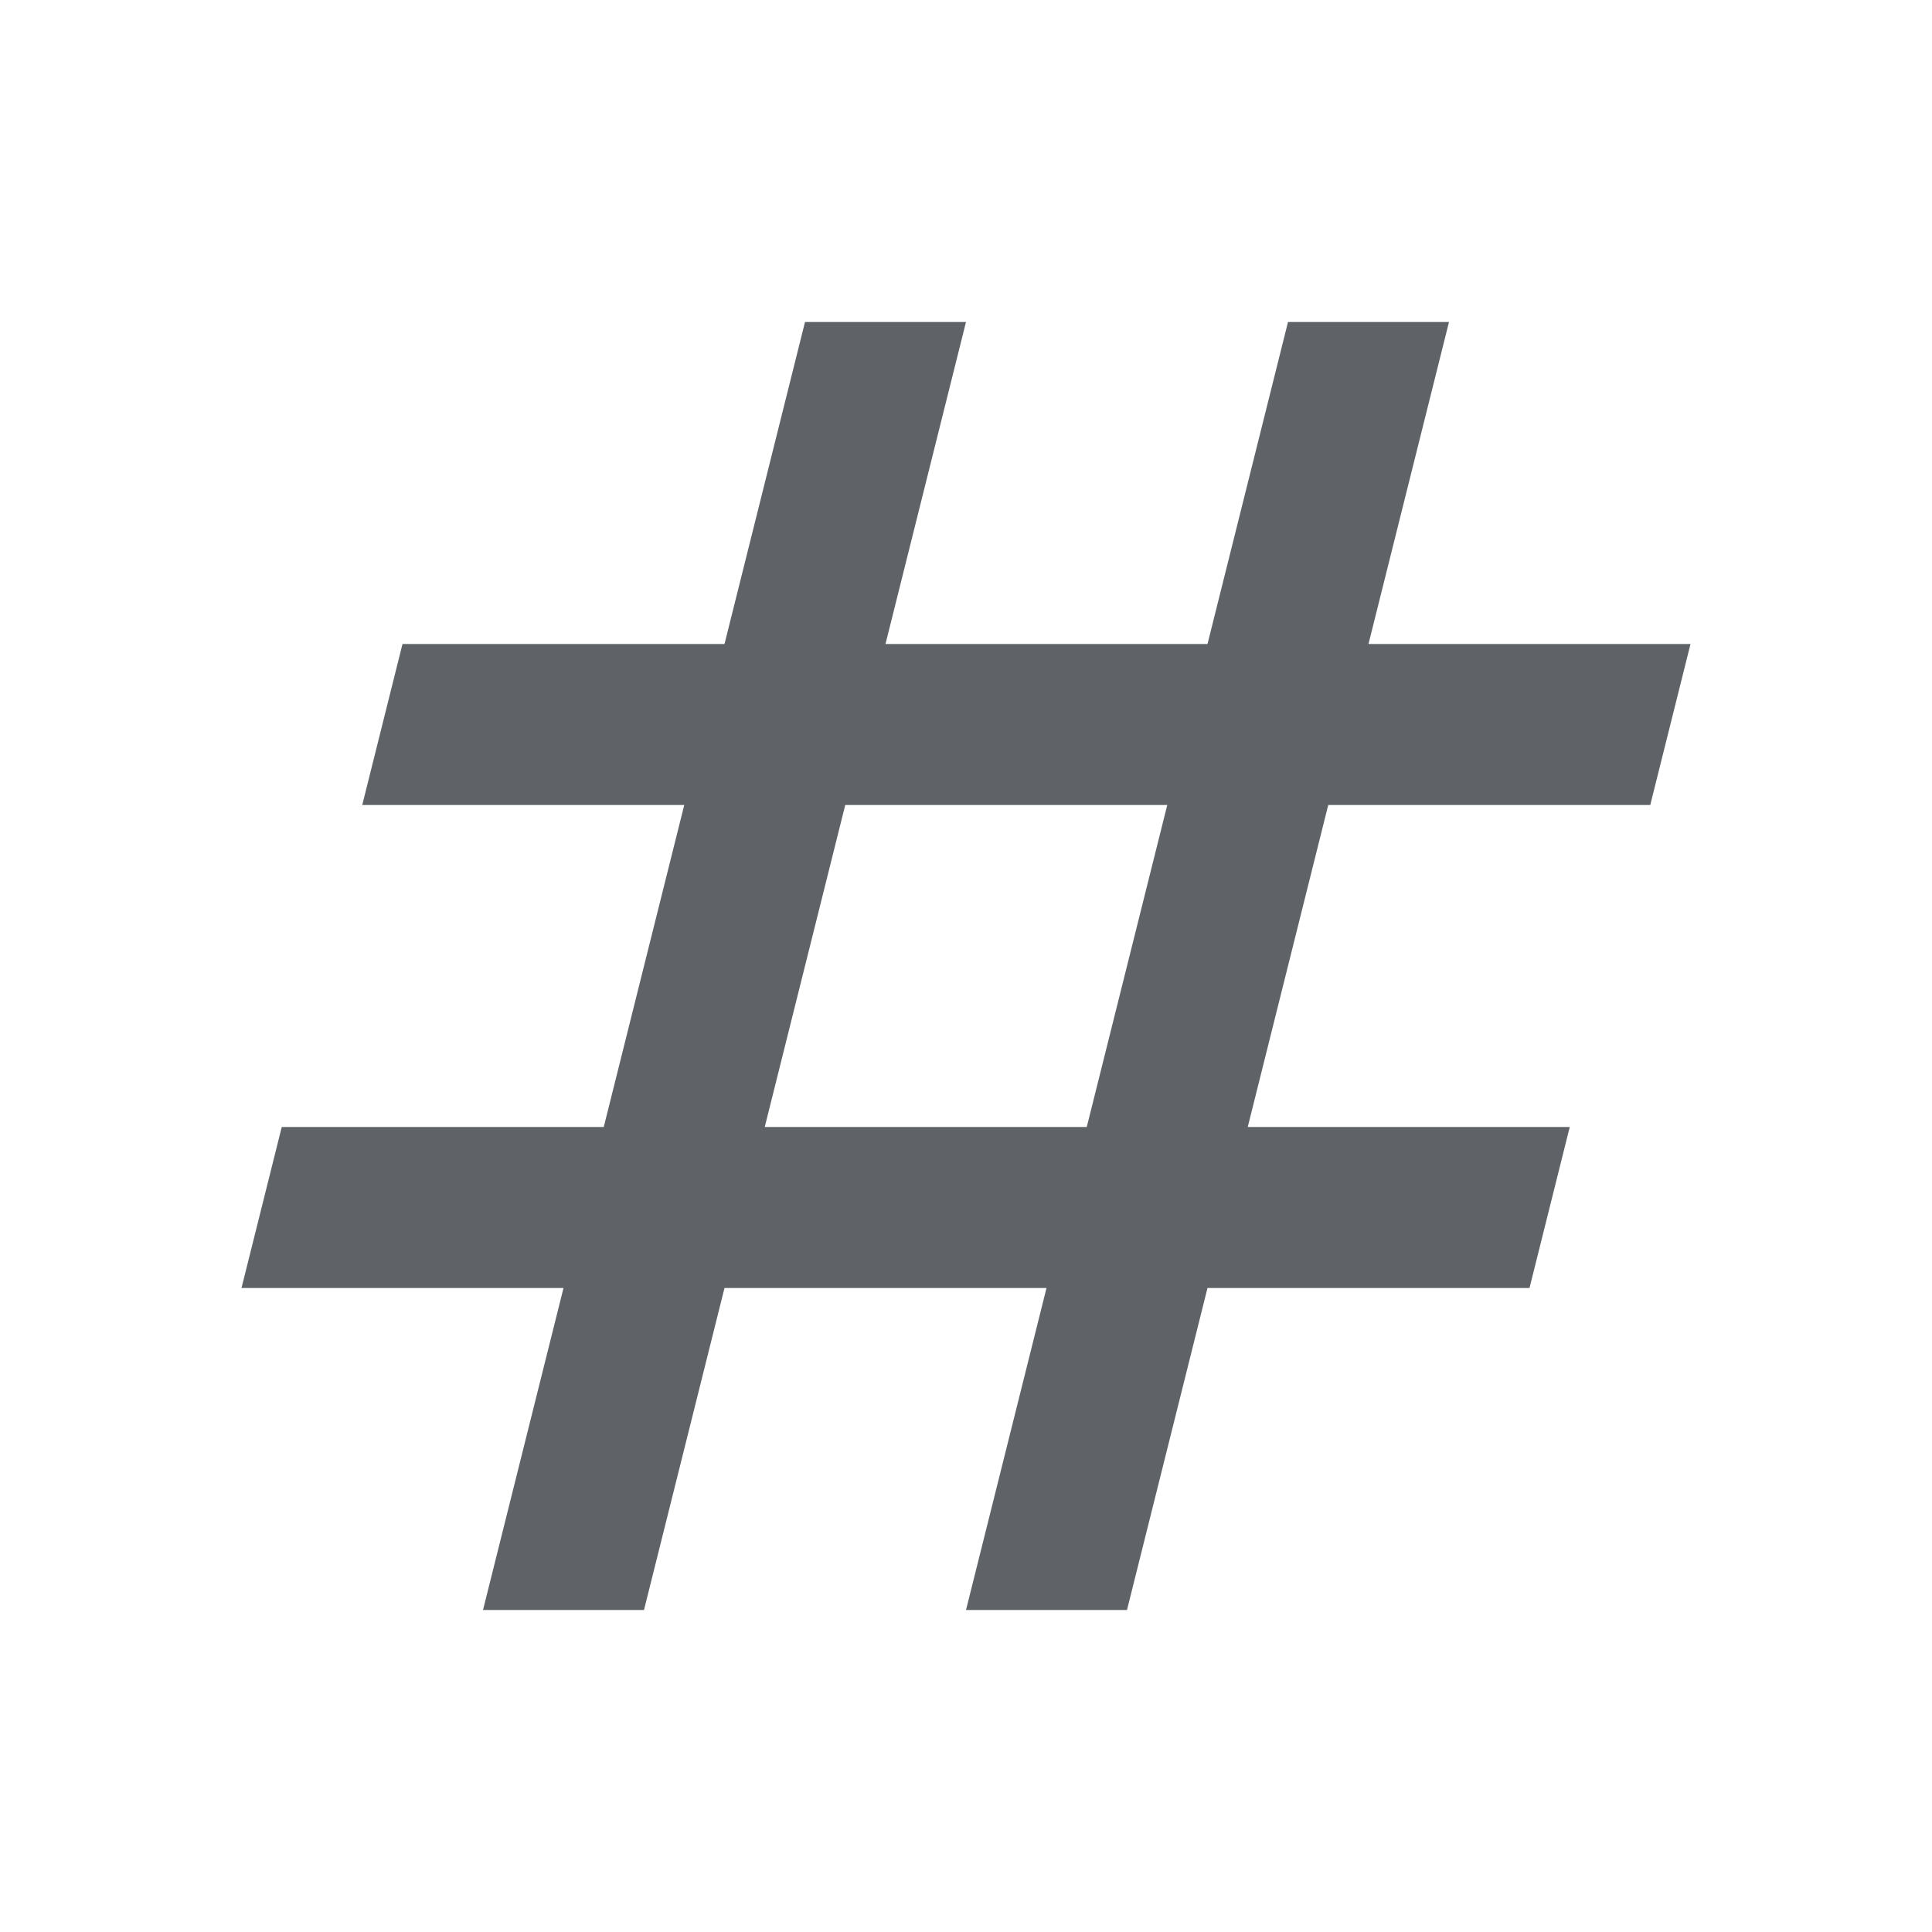
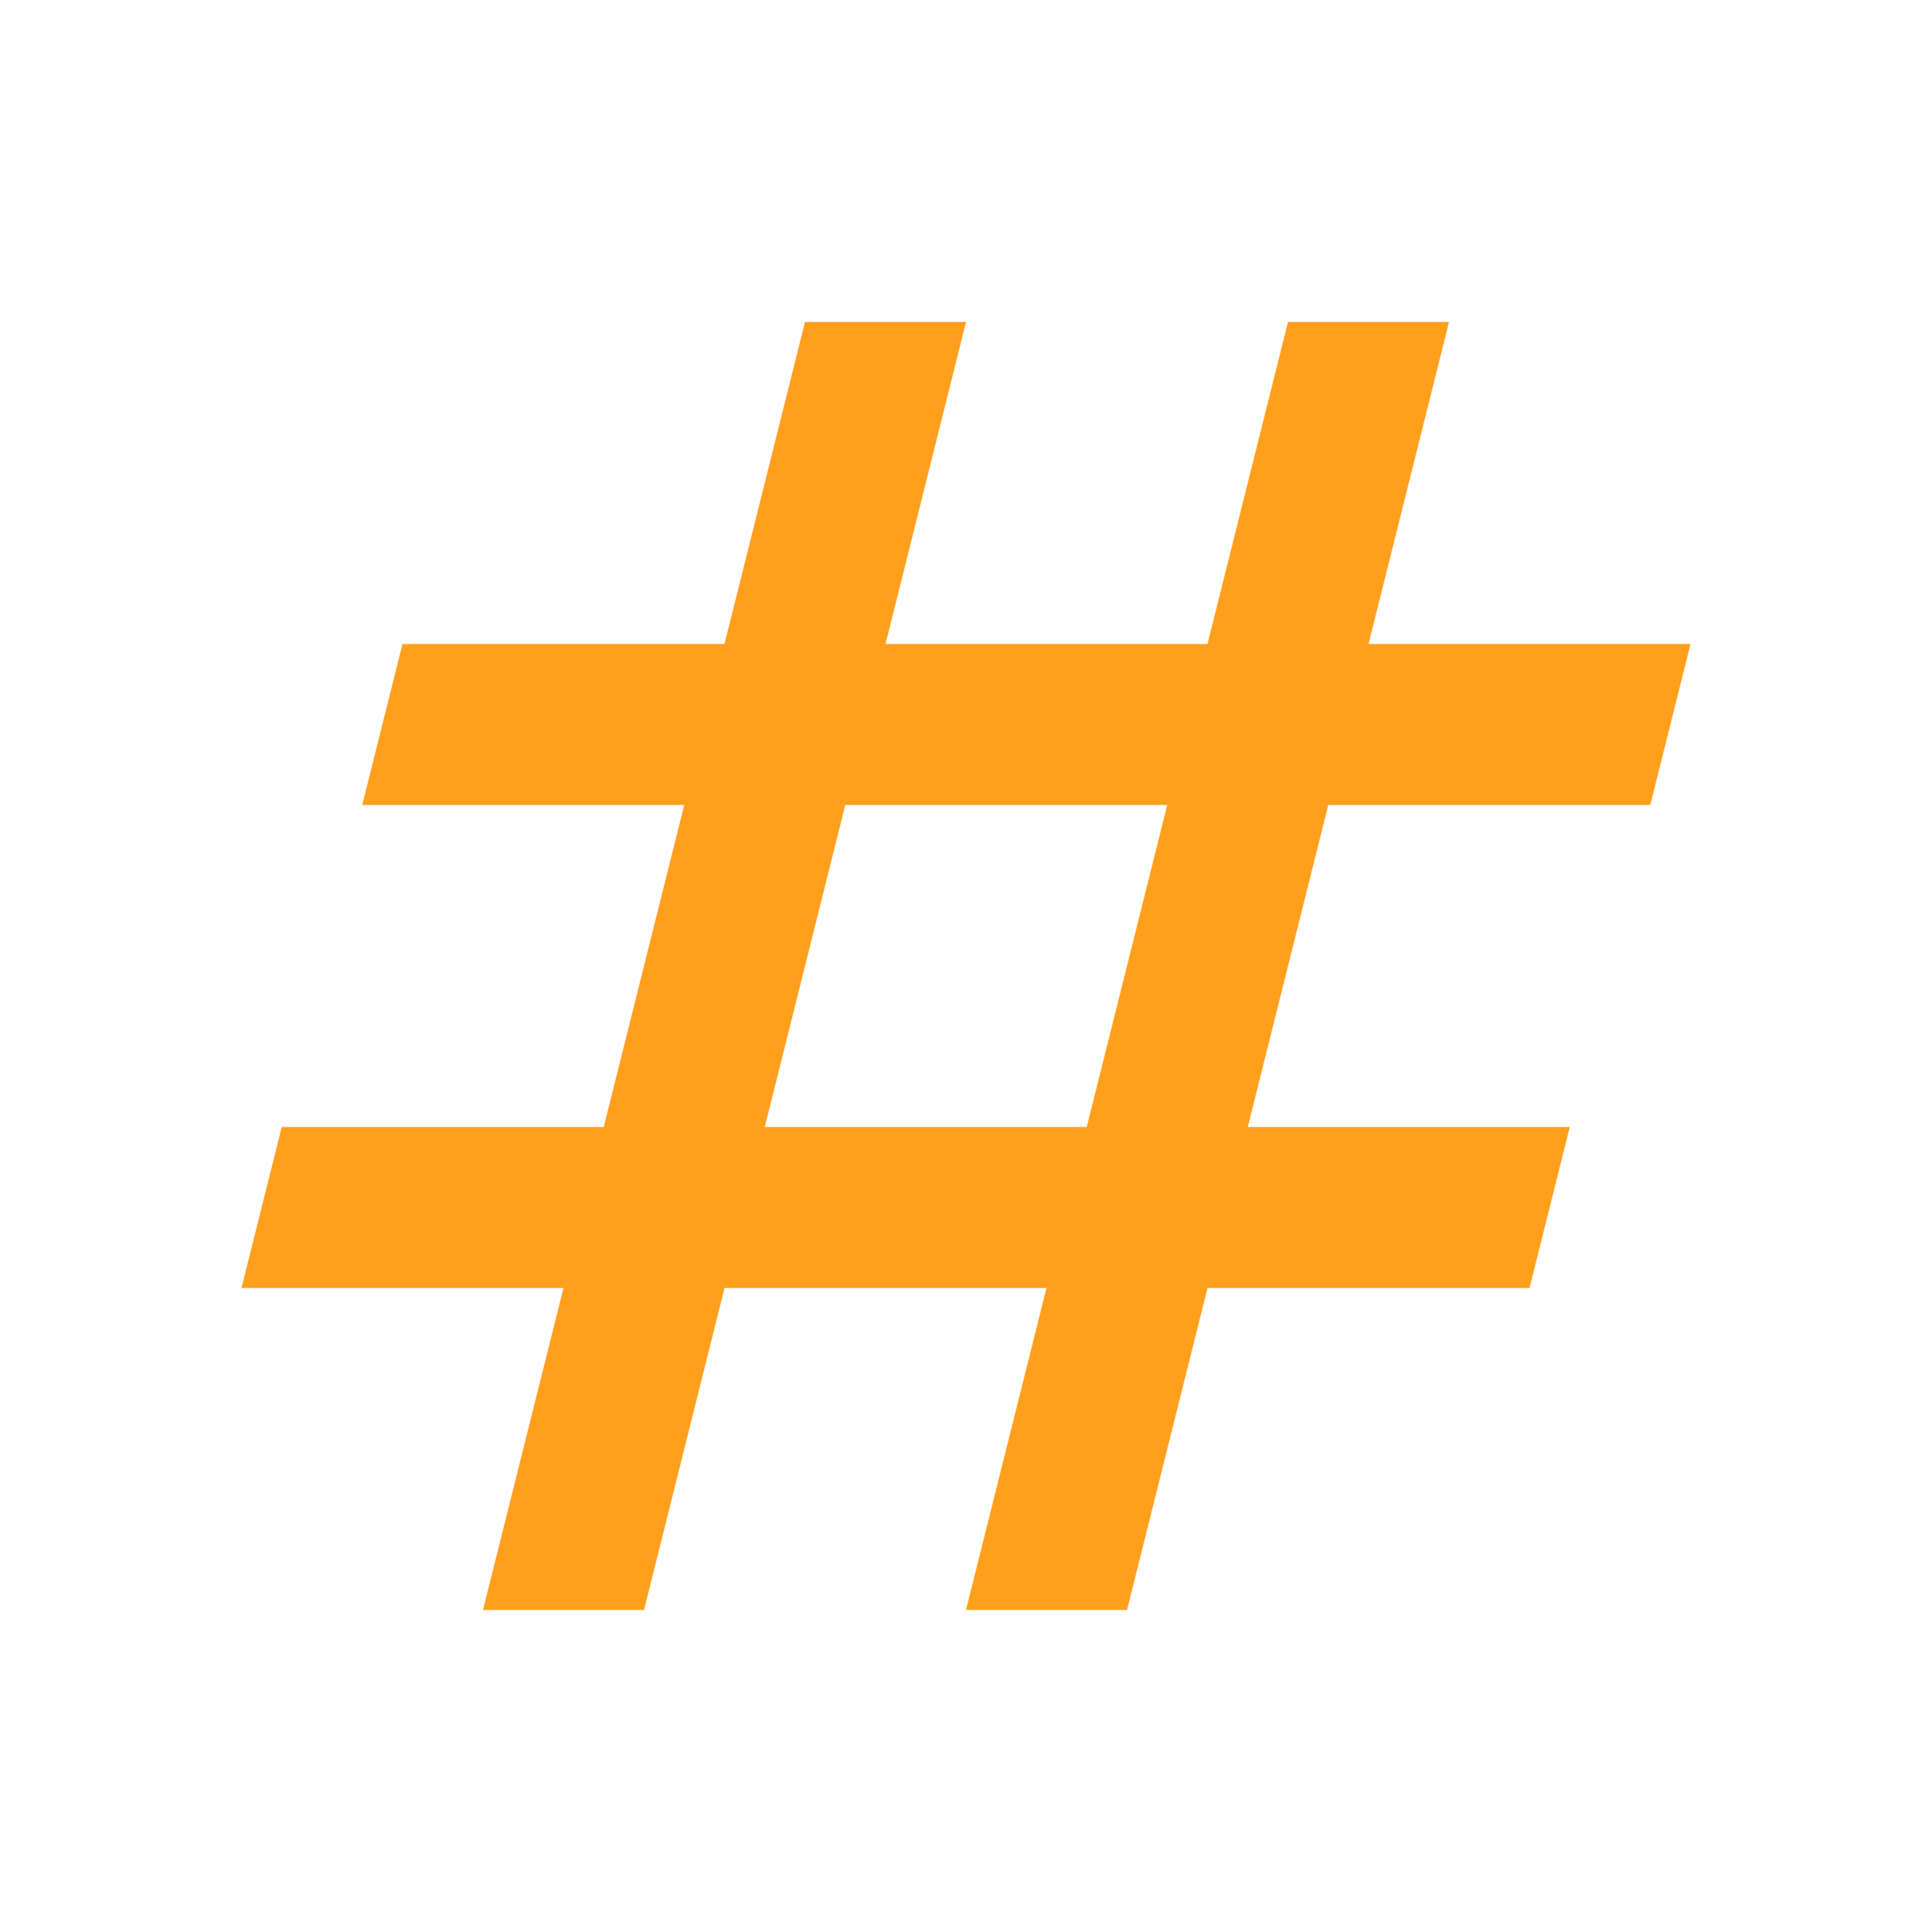
- <svg xmlns="http://www.w3.org/2000/svg" height="24px" viewBox="0 -960 960 960" width="24px" fill="#5f6368">
+ <svg xmlns="http://www.w3.org/2000/svg" height="24px" viewBox="0 -960 960 960" width="24px" fill="#ff9f1c">
  <path d="m240-160 40-160H120l20-80h160l40-160H180l20-80h160l40-160h80l-40 160h160l40-160h80l-40 160h160l-20 80H660l-40 160h160l-20 80H600l-40 160h-80l40-160H360l-40 160h-80Zm140-240h160l40-160H420l-40 160Z" />
</svg>
